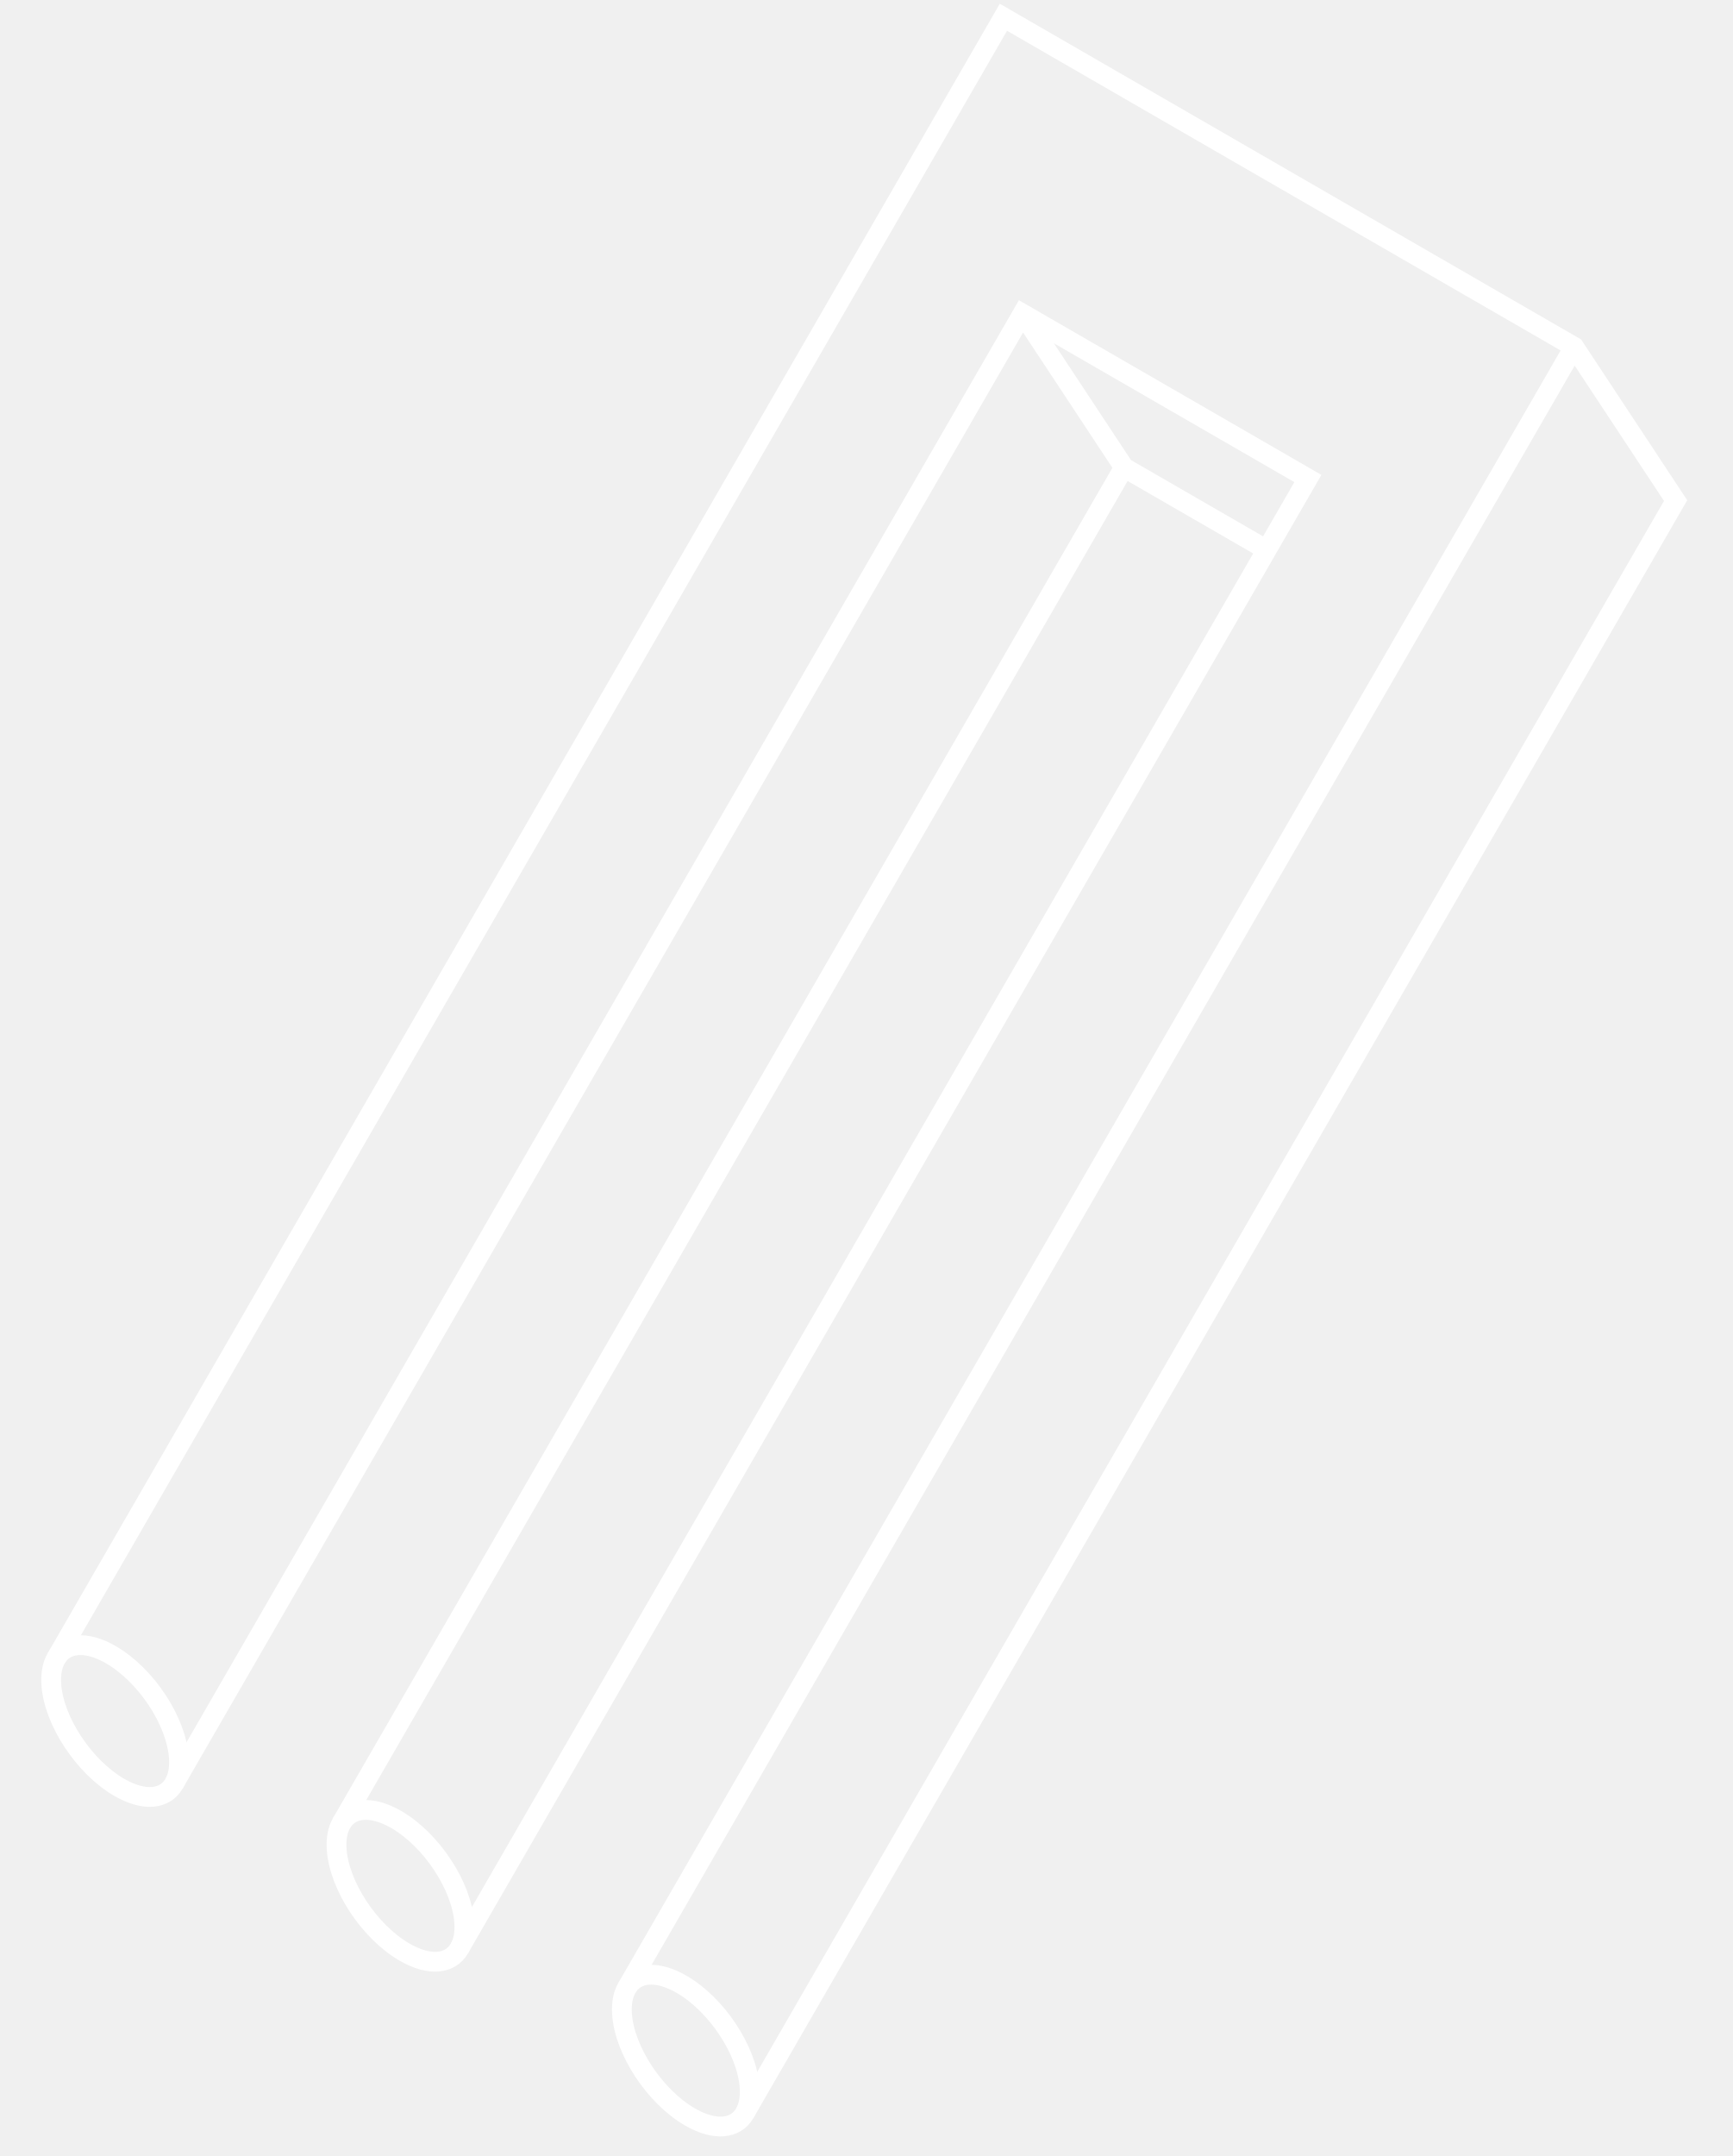
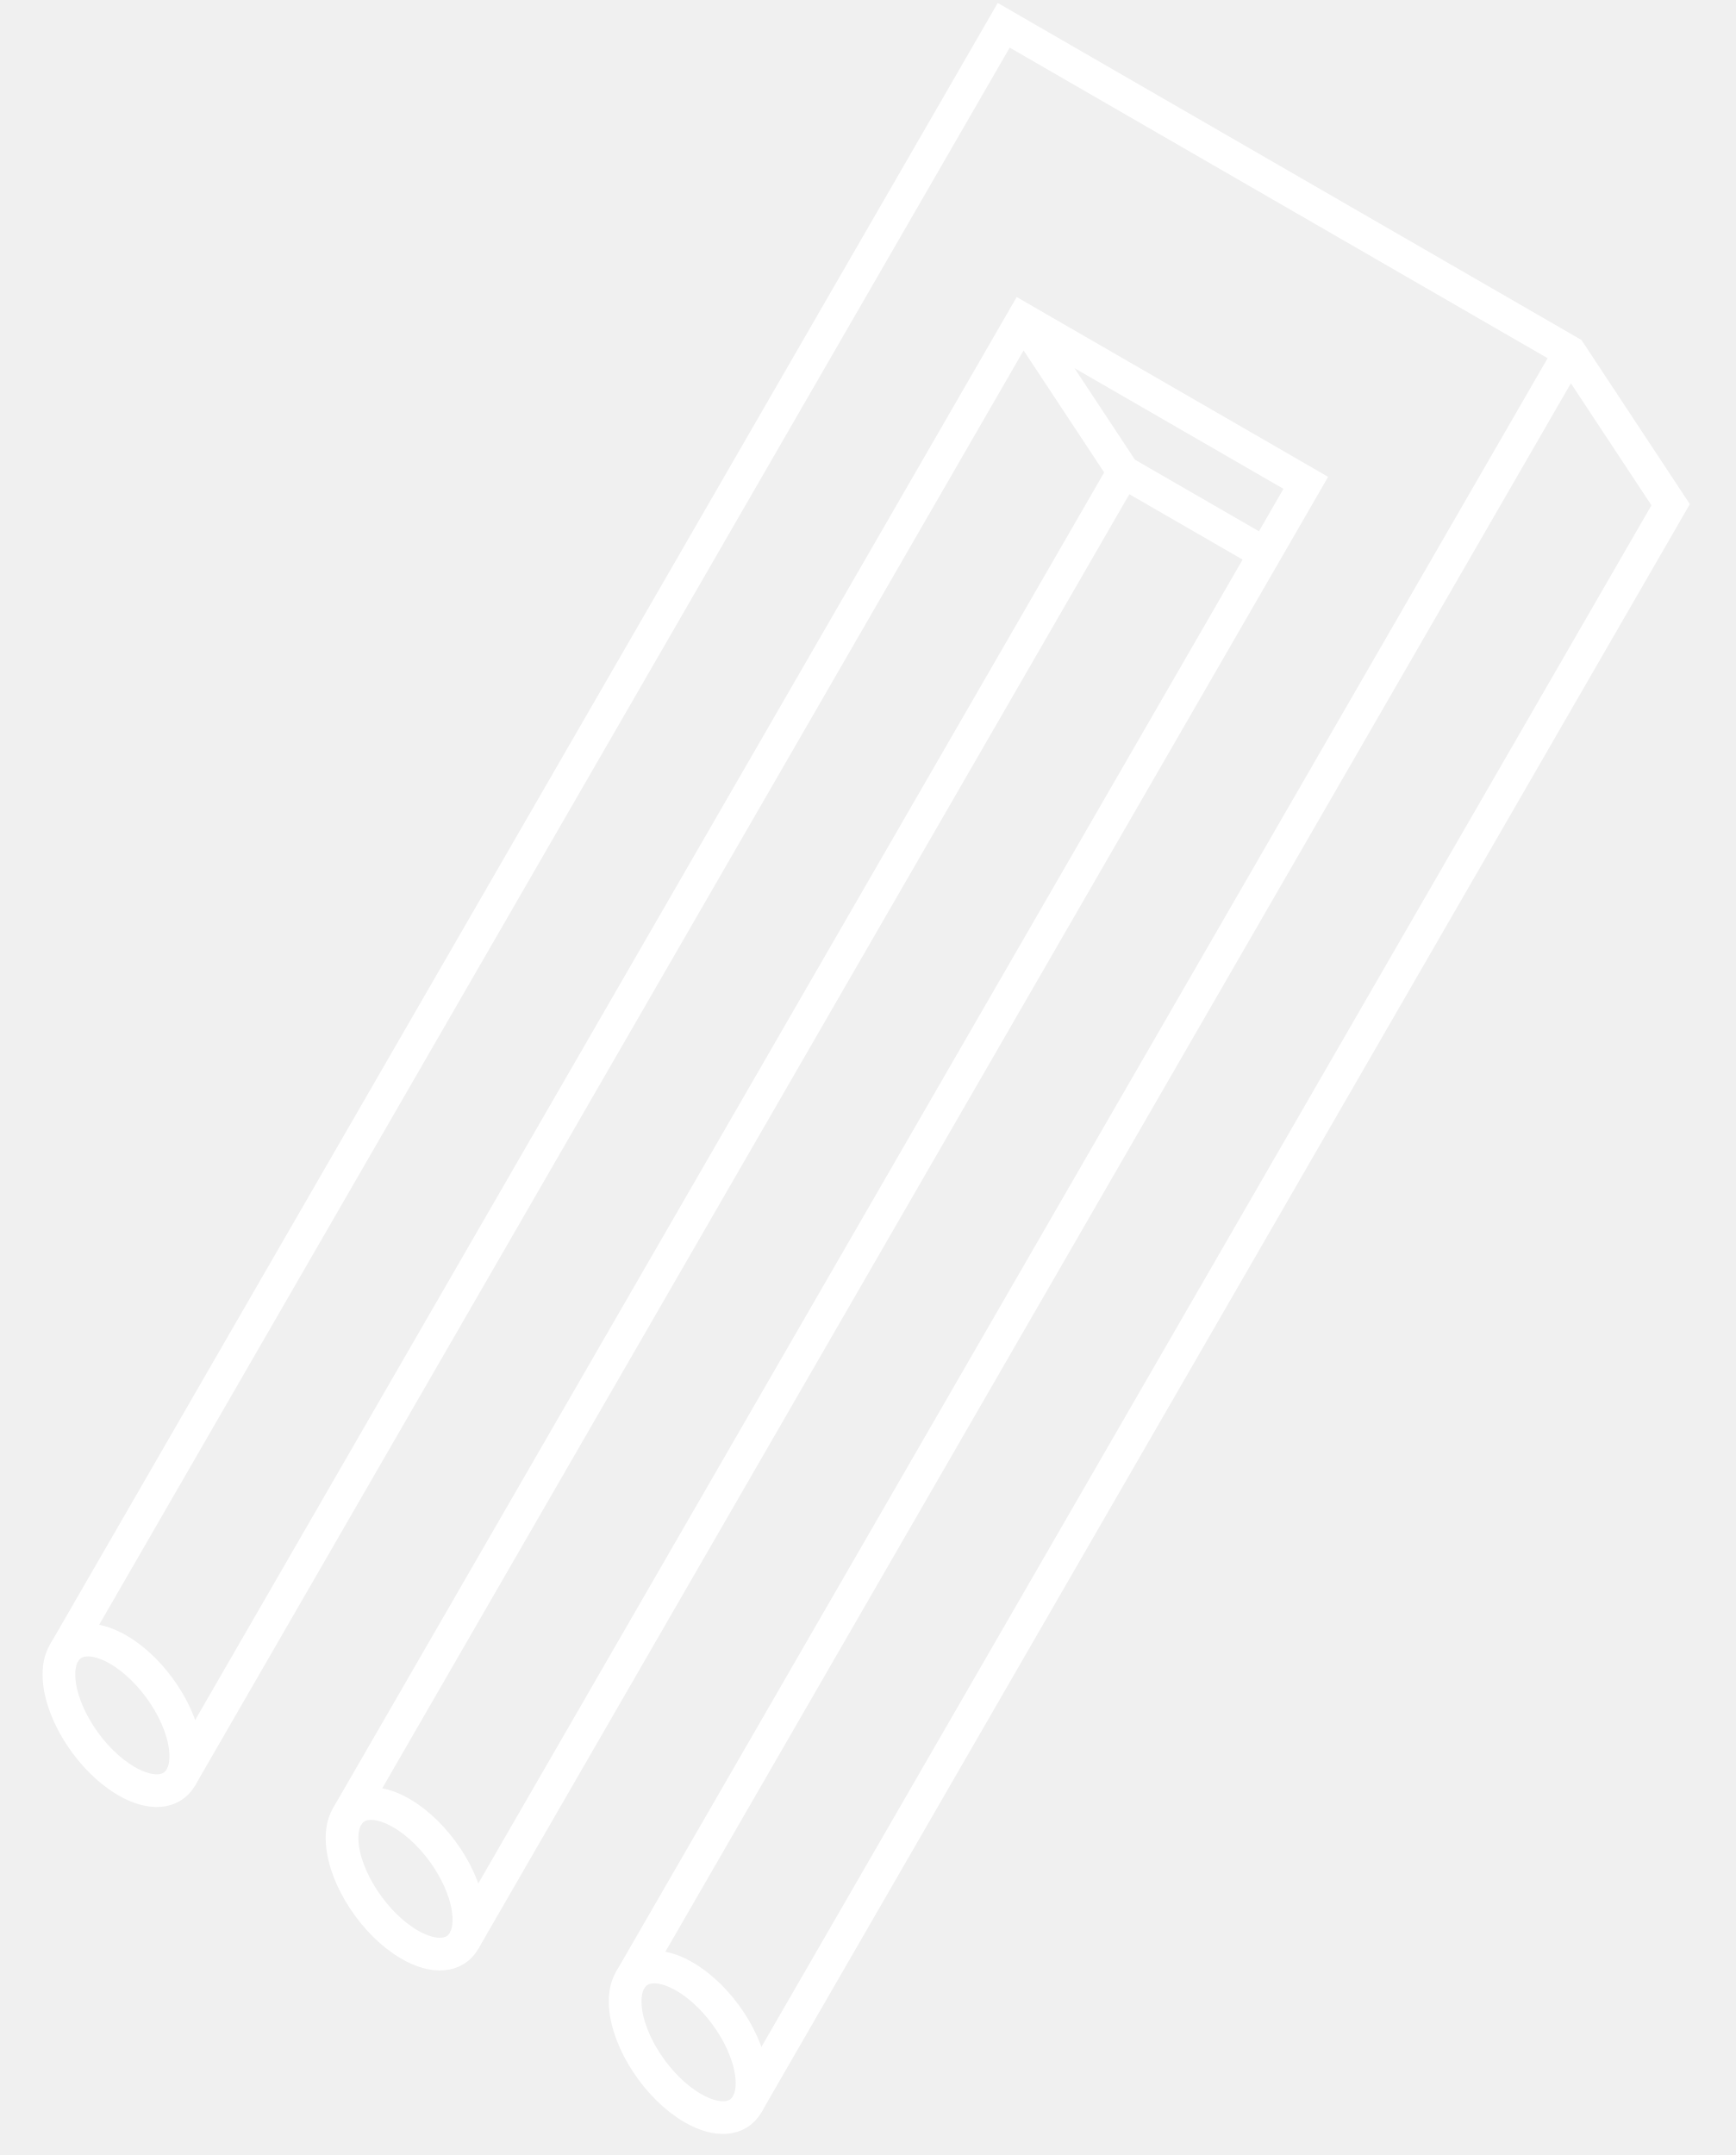
- <svg xmlns="http://www.w3.org/2000/svg" width="631px" height="785px" viewBox="0 0 631 785" version="1.1">
+ <svg xmlns="http://www.w3.org/2000/svg" width="637px" height="791px" viewBox="0 0 637 791" version="1.1">
  <g id="Page-1" stroke="none" stroke-width="1" fill="none" fill-rule="evenodd">
-     <g id="tritri" transform="translate(5, 5)" stroke="#FFFFFF" stroke-width="7.2">
+     <g id="tritri" transform="translate(8, 8)" stroke="#FFFFFF" stroke-width="12">
      <g id="Group" transform="translate(310.7097, 387.4006) scale(-1, 1) rotate(-120) translate(-310.7097, -387.4006) translate(-49.29033, 237.4006)">
        <g transform="translate(-0, -0)">
          <path d="M40.401,43.413 C40.401,53.923 35.862,60 29.25,60 C26.541,60 23.485,58.98 20.25,56.827 C9.121,49.419 0.099,31.403 0.099,16.587 C0.099,6.077 4.638,-8.18545232e-12 11.25,-8.18545232e-12 C13.959,-8.18545232e-12 17.015,1.02 20.25,3.173 C31.379,10.581 40.401,28.597 40.401,43.413 Z" id="Oval" />
          <g id="Oval-link" transform="translate(-0, 120)">
            <path d="M40.401,43.413 C40.401,53.923 35.862,60 29.25,60 C26.541,60 23.485,58.98 20.25,56.827 C9.121,49.419 0.099,31.403 0.099,16.587 C0.099,6.077 4.638,0 11.25,0 C13.959,0 17.015,1.02 20.25,3.173 C31.379,10.581 40.401,28.597 40.401,43.413 Z" id="Oval" />
          </g>
          <g id="Oval-link" transform="translate(-0, 240)">
            <path d="M40.401,43.413 C40.401,53.923 35.862,60 29.25,60 C26.541,60 23.485,58.98 20.25,56.827 C9.121,49.419 0.099,31.403 0.099,16.587 C0.099,6.077 4.638,0 11.25,0 C13.959,0 17.015,1.02 20.25,3.173 C31.379,10.581 40.401,28.597 40.401,43.413 Z" id="Oval" />
          </g>
        </g>
        <path d="M29.25,300 L719.25,300 L719.25,60 L689.25,-7.27595761e-12 L11.25,-7.27595761e-12 M11.25,240 L629.25,240 L629.25,120 L11.25,120 M629.25,240 L599.25,180 L599.25,120 M719.25,60 L29.25,60 M599.25,180 L29.25,180" id="Shape" />
      </g>
    </g>
  </g>
</svg>
